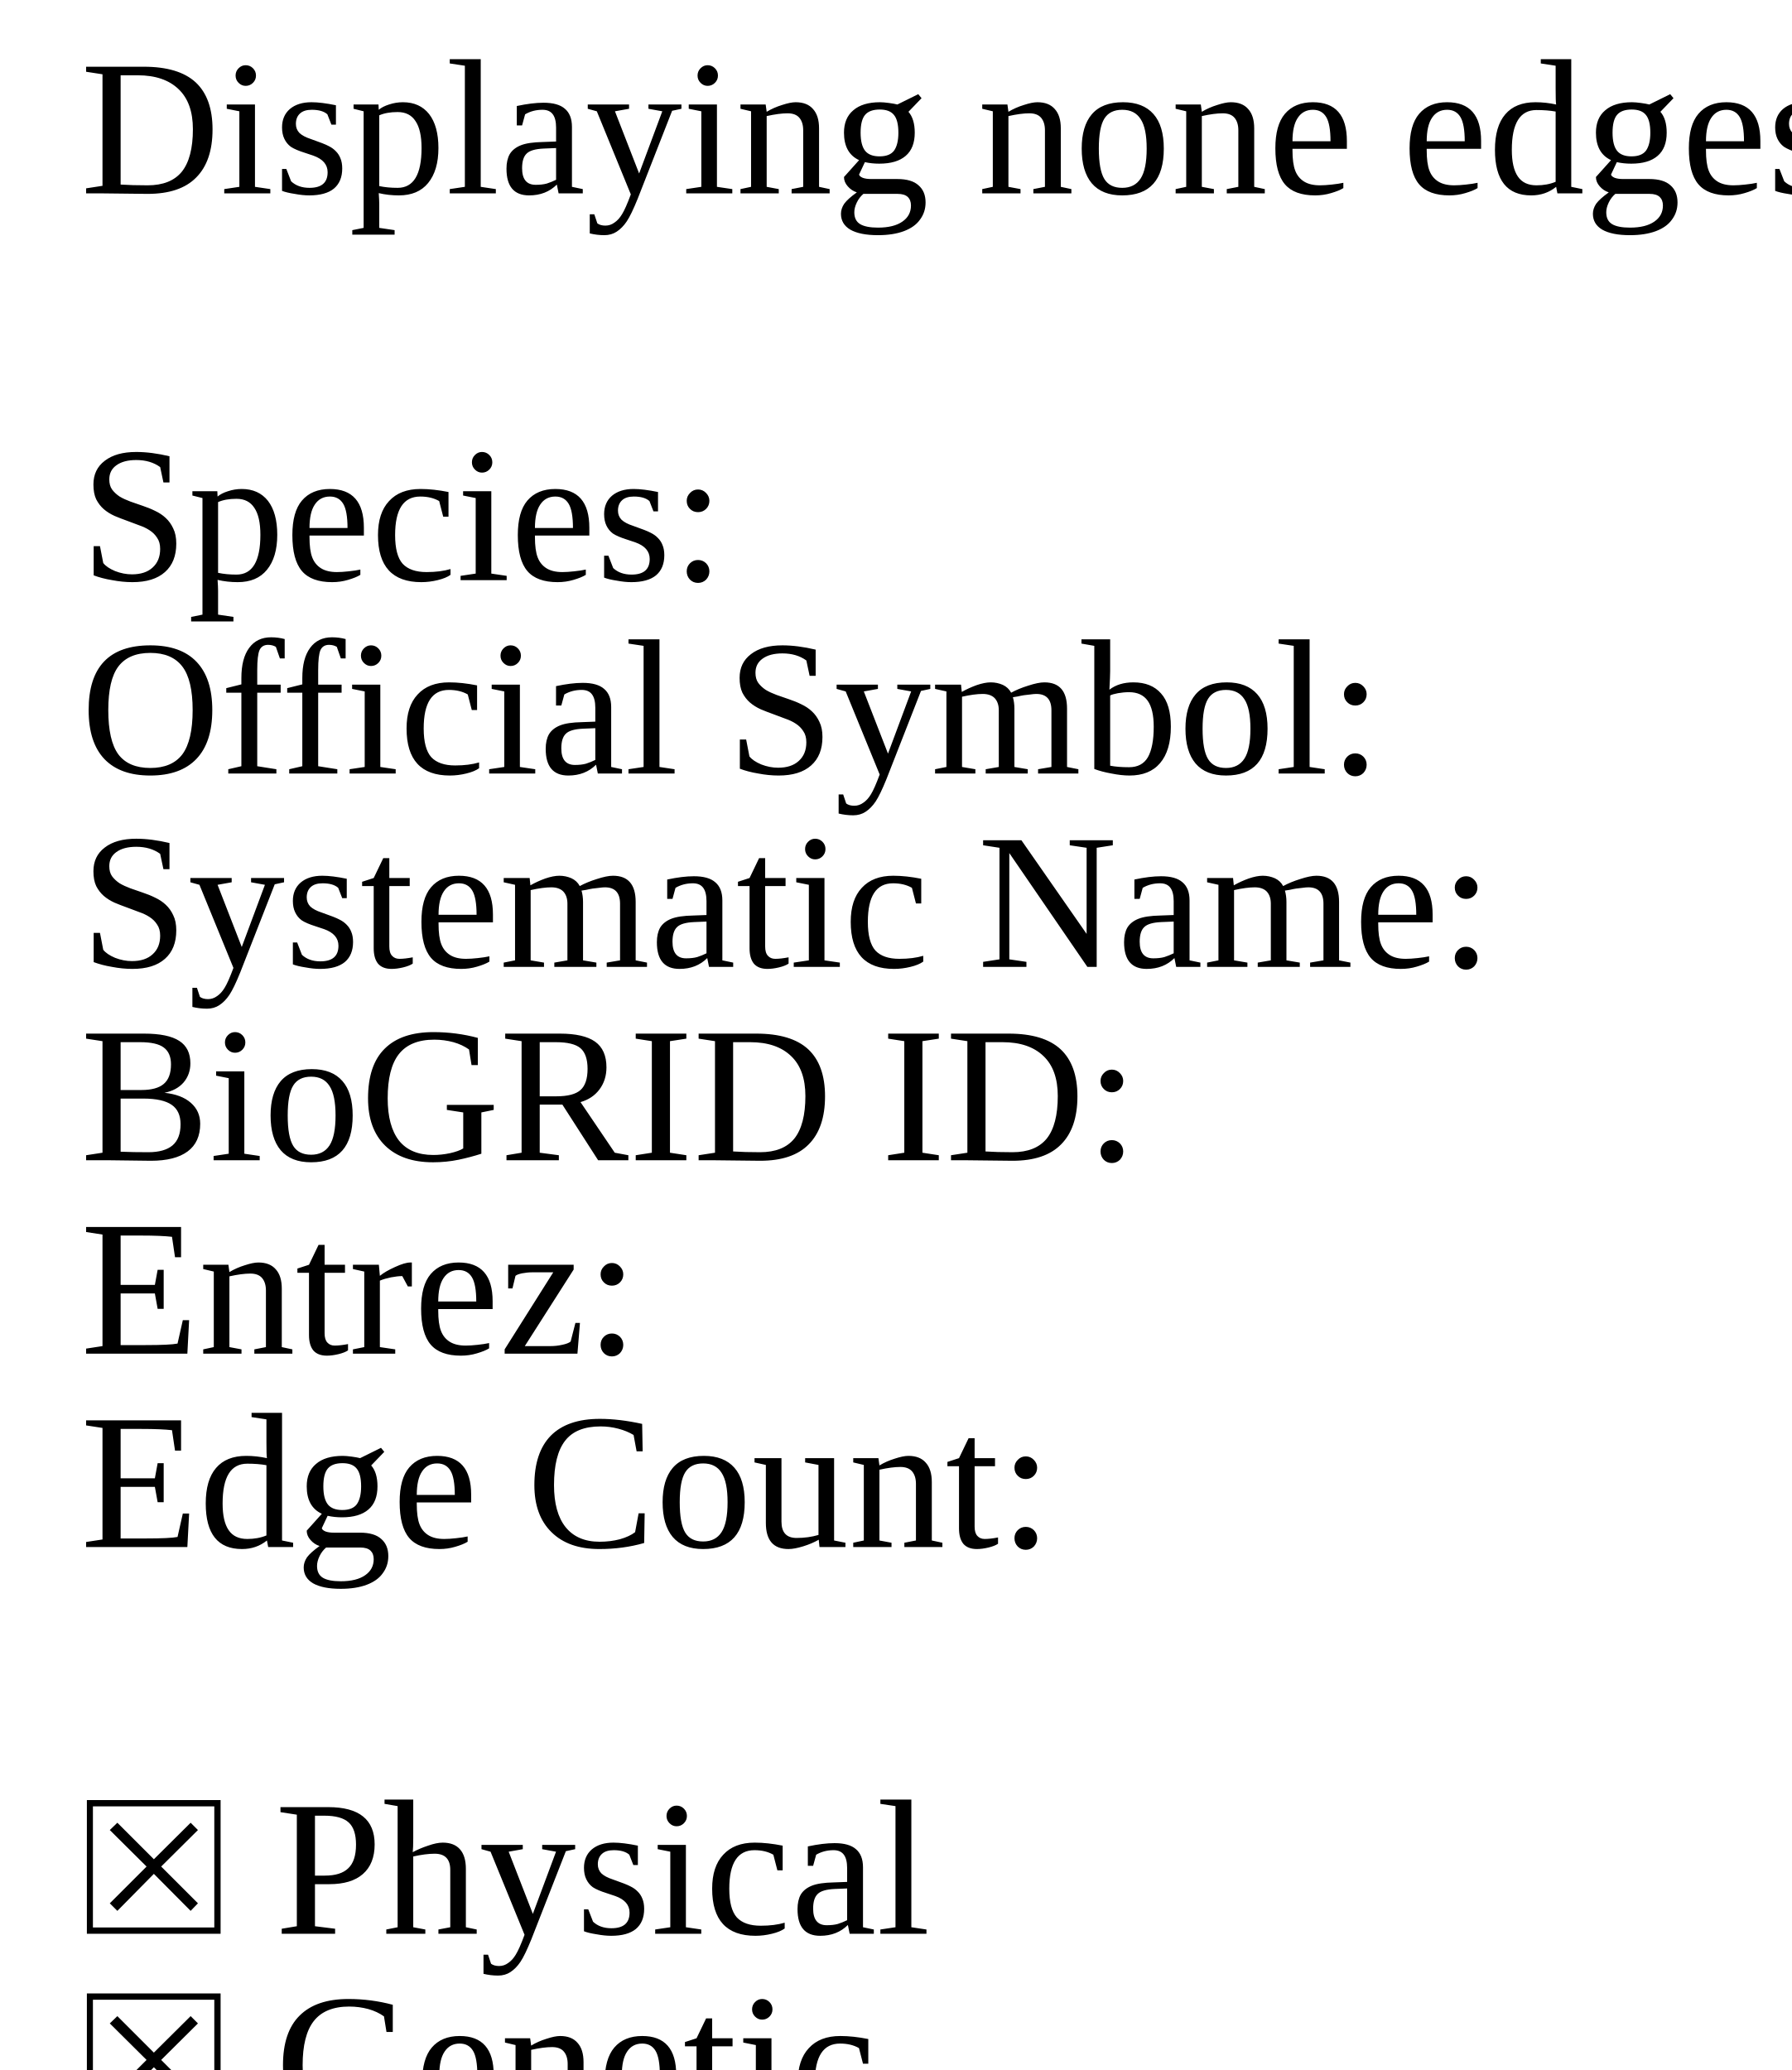
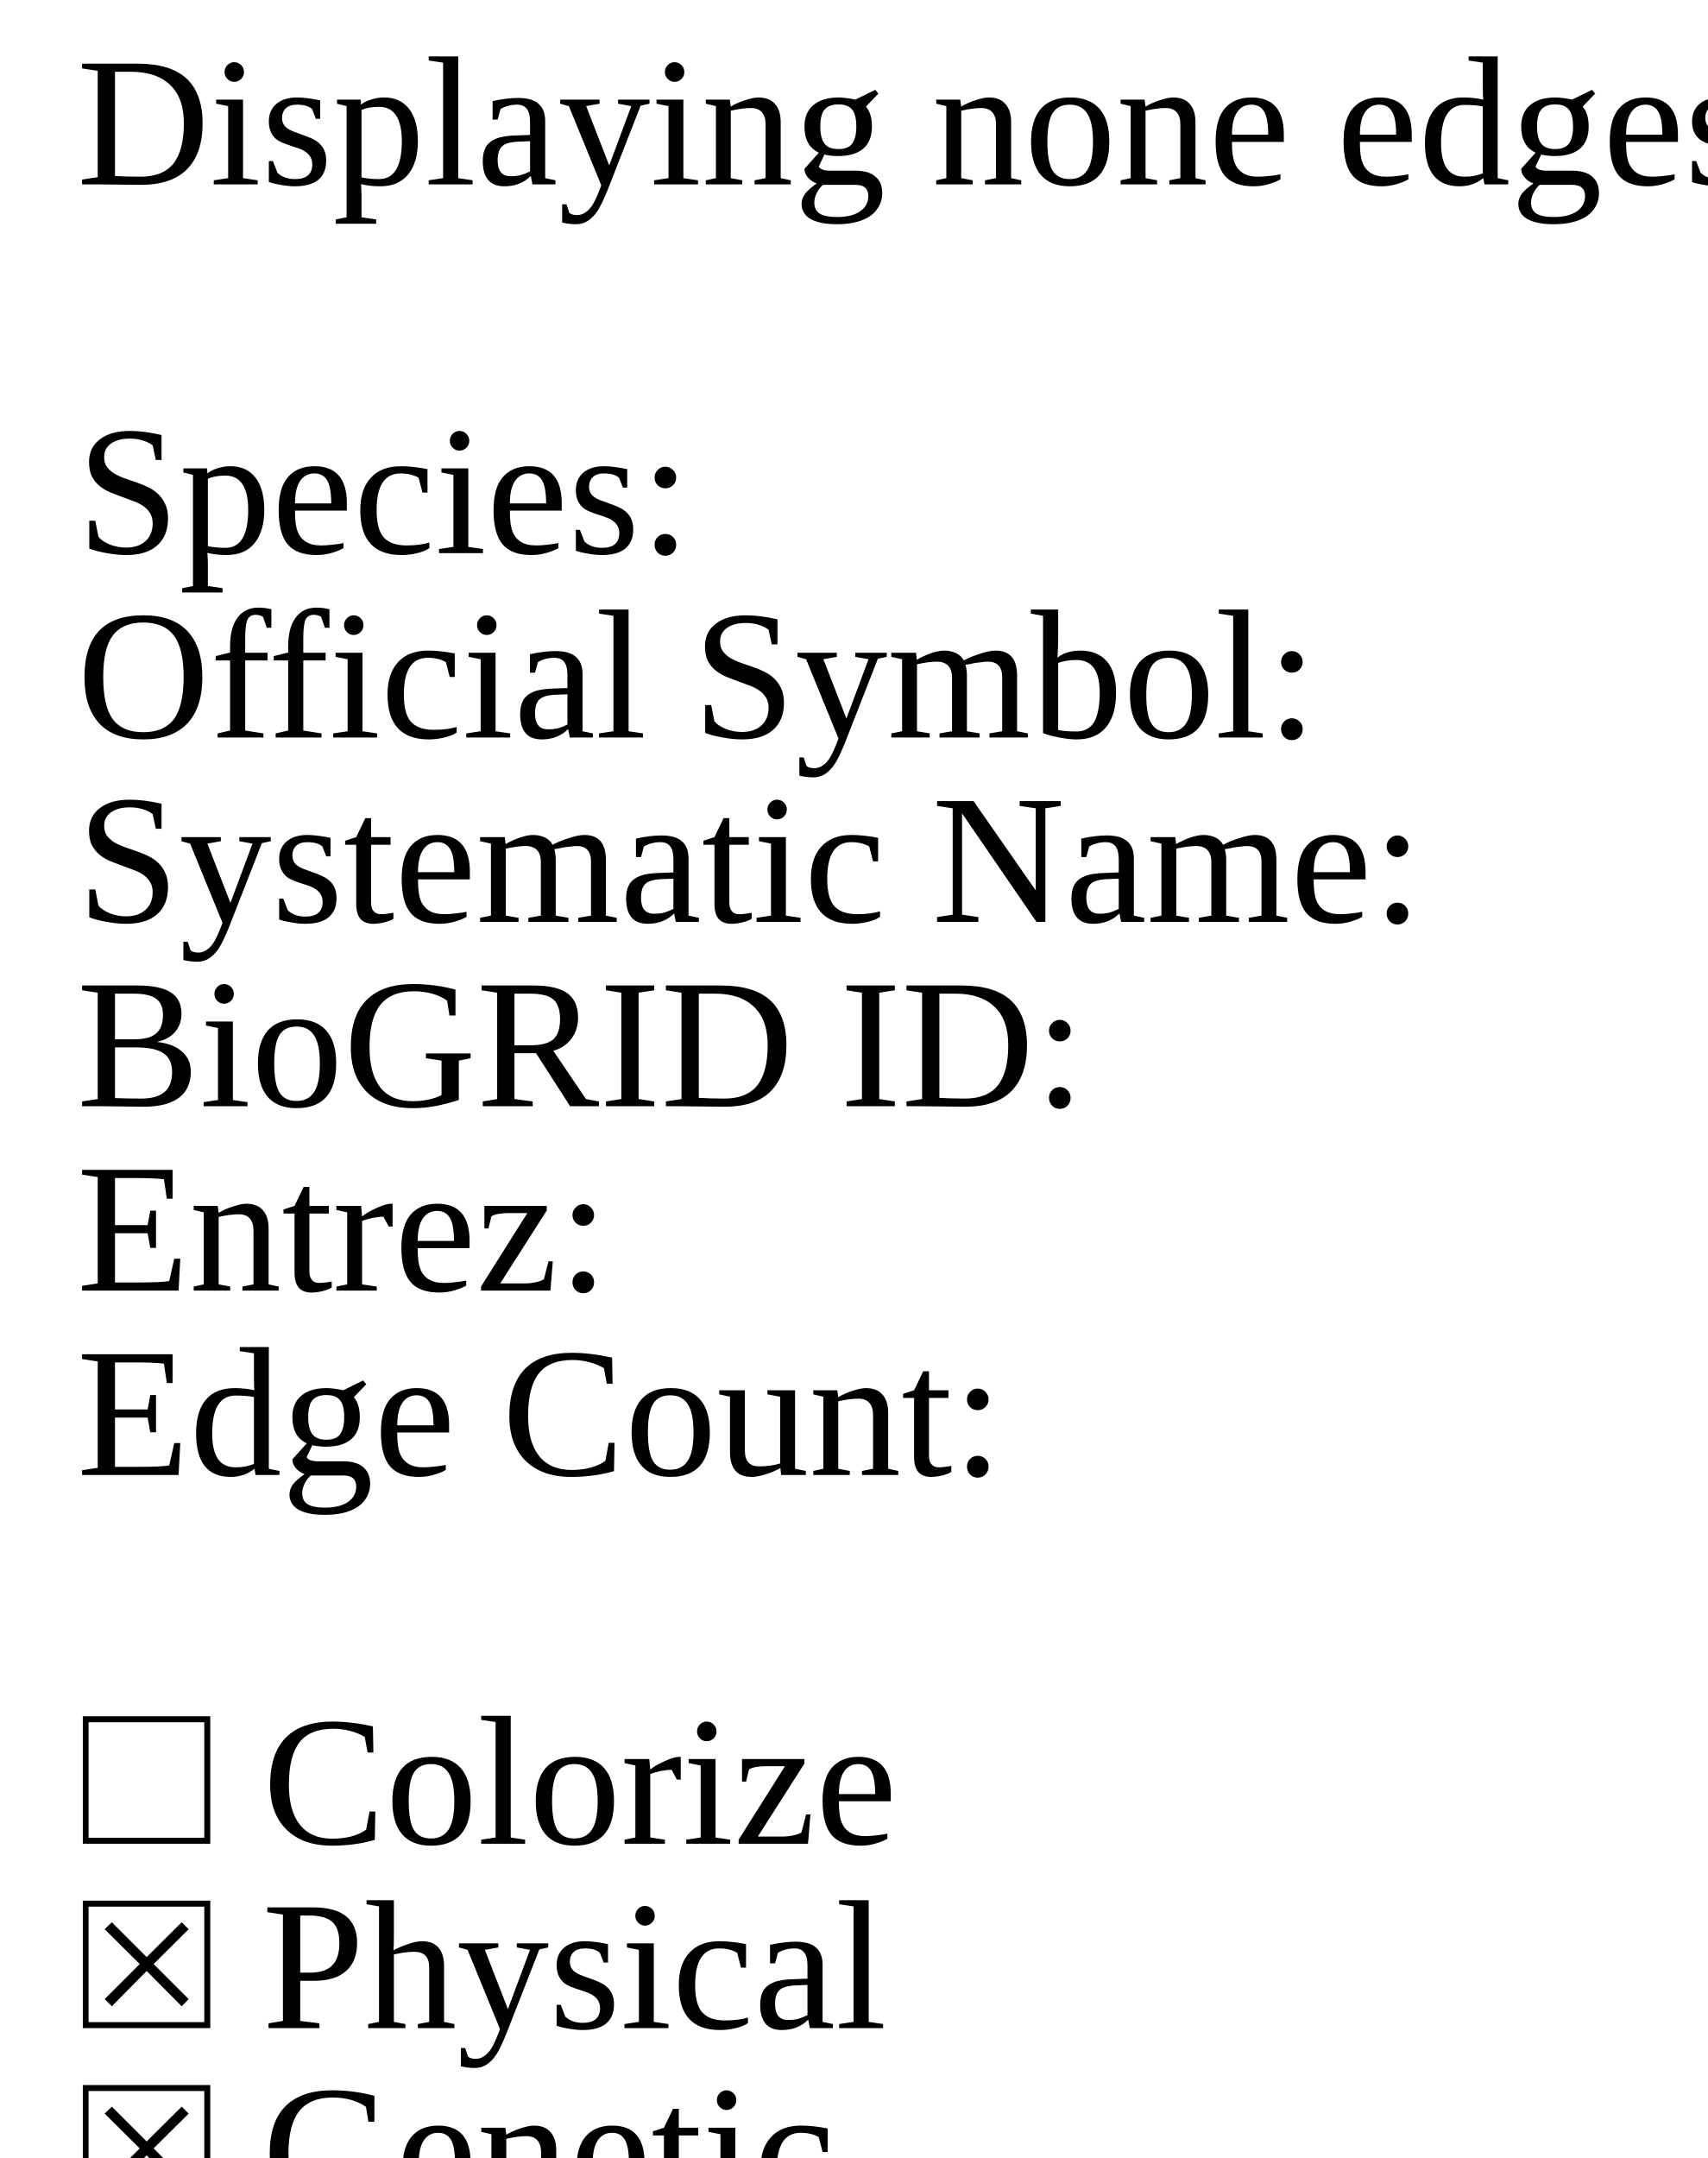
<svg xmlns="http://www.w3.org/2000/svg" xmlns:xlink="http://www.w3.org/1999/xlink" width="100%" height="100%" version="1.1">
  <g>
    <text x="5" y="1em">Displaying <tspan class="lastCount">none</tspan> edges.</text>
    <text x="5" y="3em">Species: <tspan class="restNodeSpecies" />
    </text>
    <text x="5" y="4em">Official Symbol: <tspan class="restNodeOfficialSymbol" />
    </text>
    <text x="5" y="5em">Systematic Name: <tspan class="restNodeSystematicName" />
    </text>
    <text x="5" y="6em">BioGRID ID: <a xlink:href="" class="restNodeBioGridId"> </a>
    </text>
    <text x="5" y="7em">Entrez: <a xlink:href="" class="restNodeEntrez"> </a>
    </text>
    <text x="5" y="8em">Edge Count: <tspan class="restNodeEdges" />
    </text>
-     <text x="5" y="10em" class="unicodeCheckbox" id="phy">
+     <text x="5" y="10em" class="unicodeCheckbox" id="color">
+       <tspan>☐</tspan> Colorize</text>
+     <text x="5" y="11em" class="unicodeCheckbox phy" id="phy">
      <tspan>☒</tspan> Physical</text>
-     <text x="5" y="11em" class="unicodeCheckbox" id="gen">
+     <text x="5" y="12em" class="unicodeCheckbox gen" id="gen">
      <tspan>☒</tspan> Genetic</text>
  </g>
  <g id="bgv">
    <g id="speciesRing" />
    <g id="edges" />
    <g id="nodeLabels" />
  </g>
</svg>
